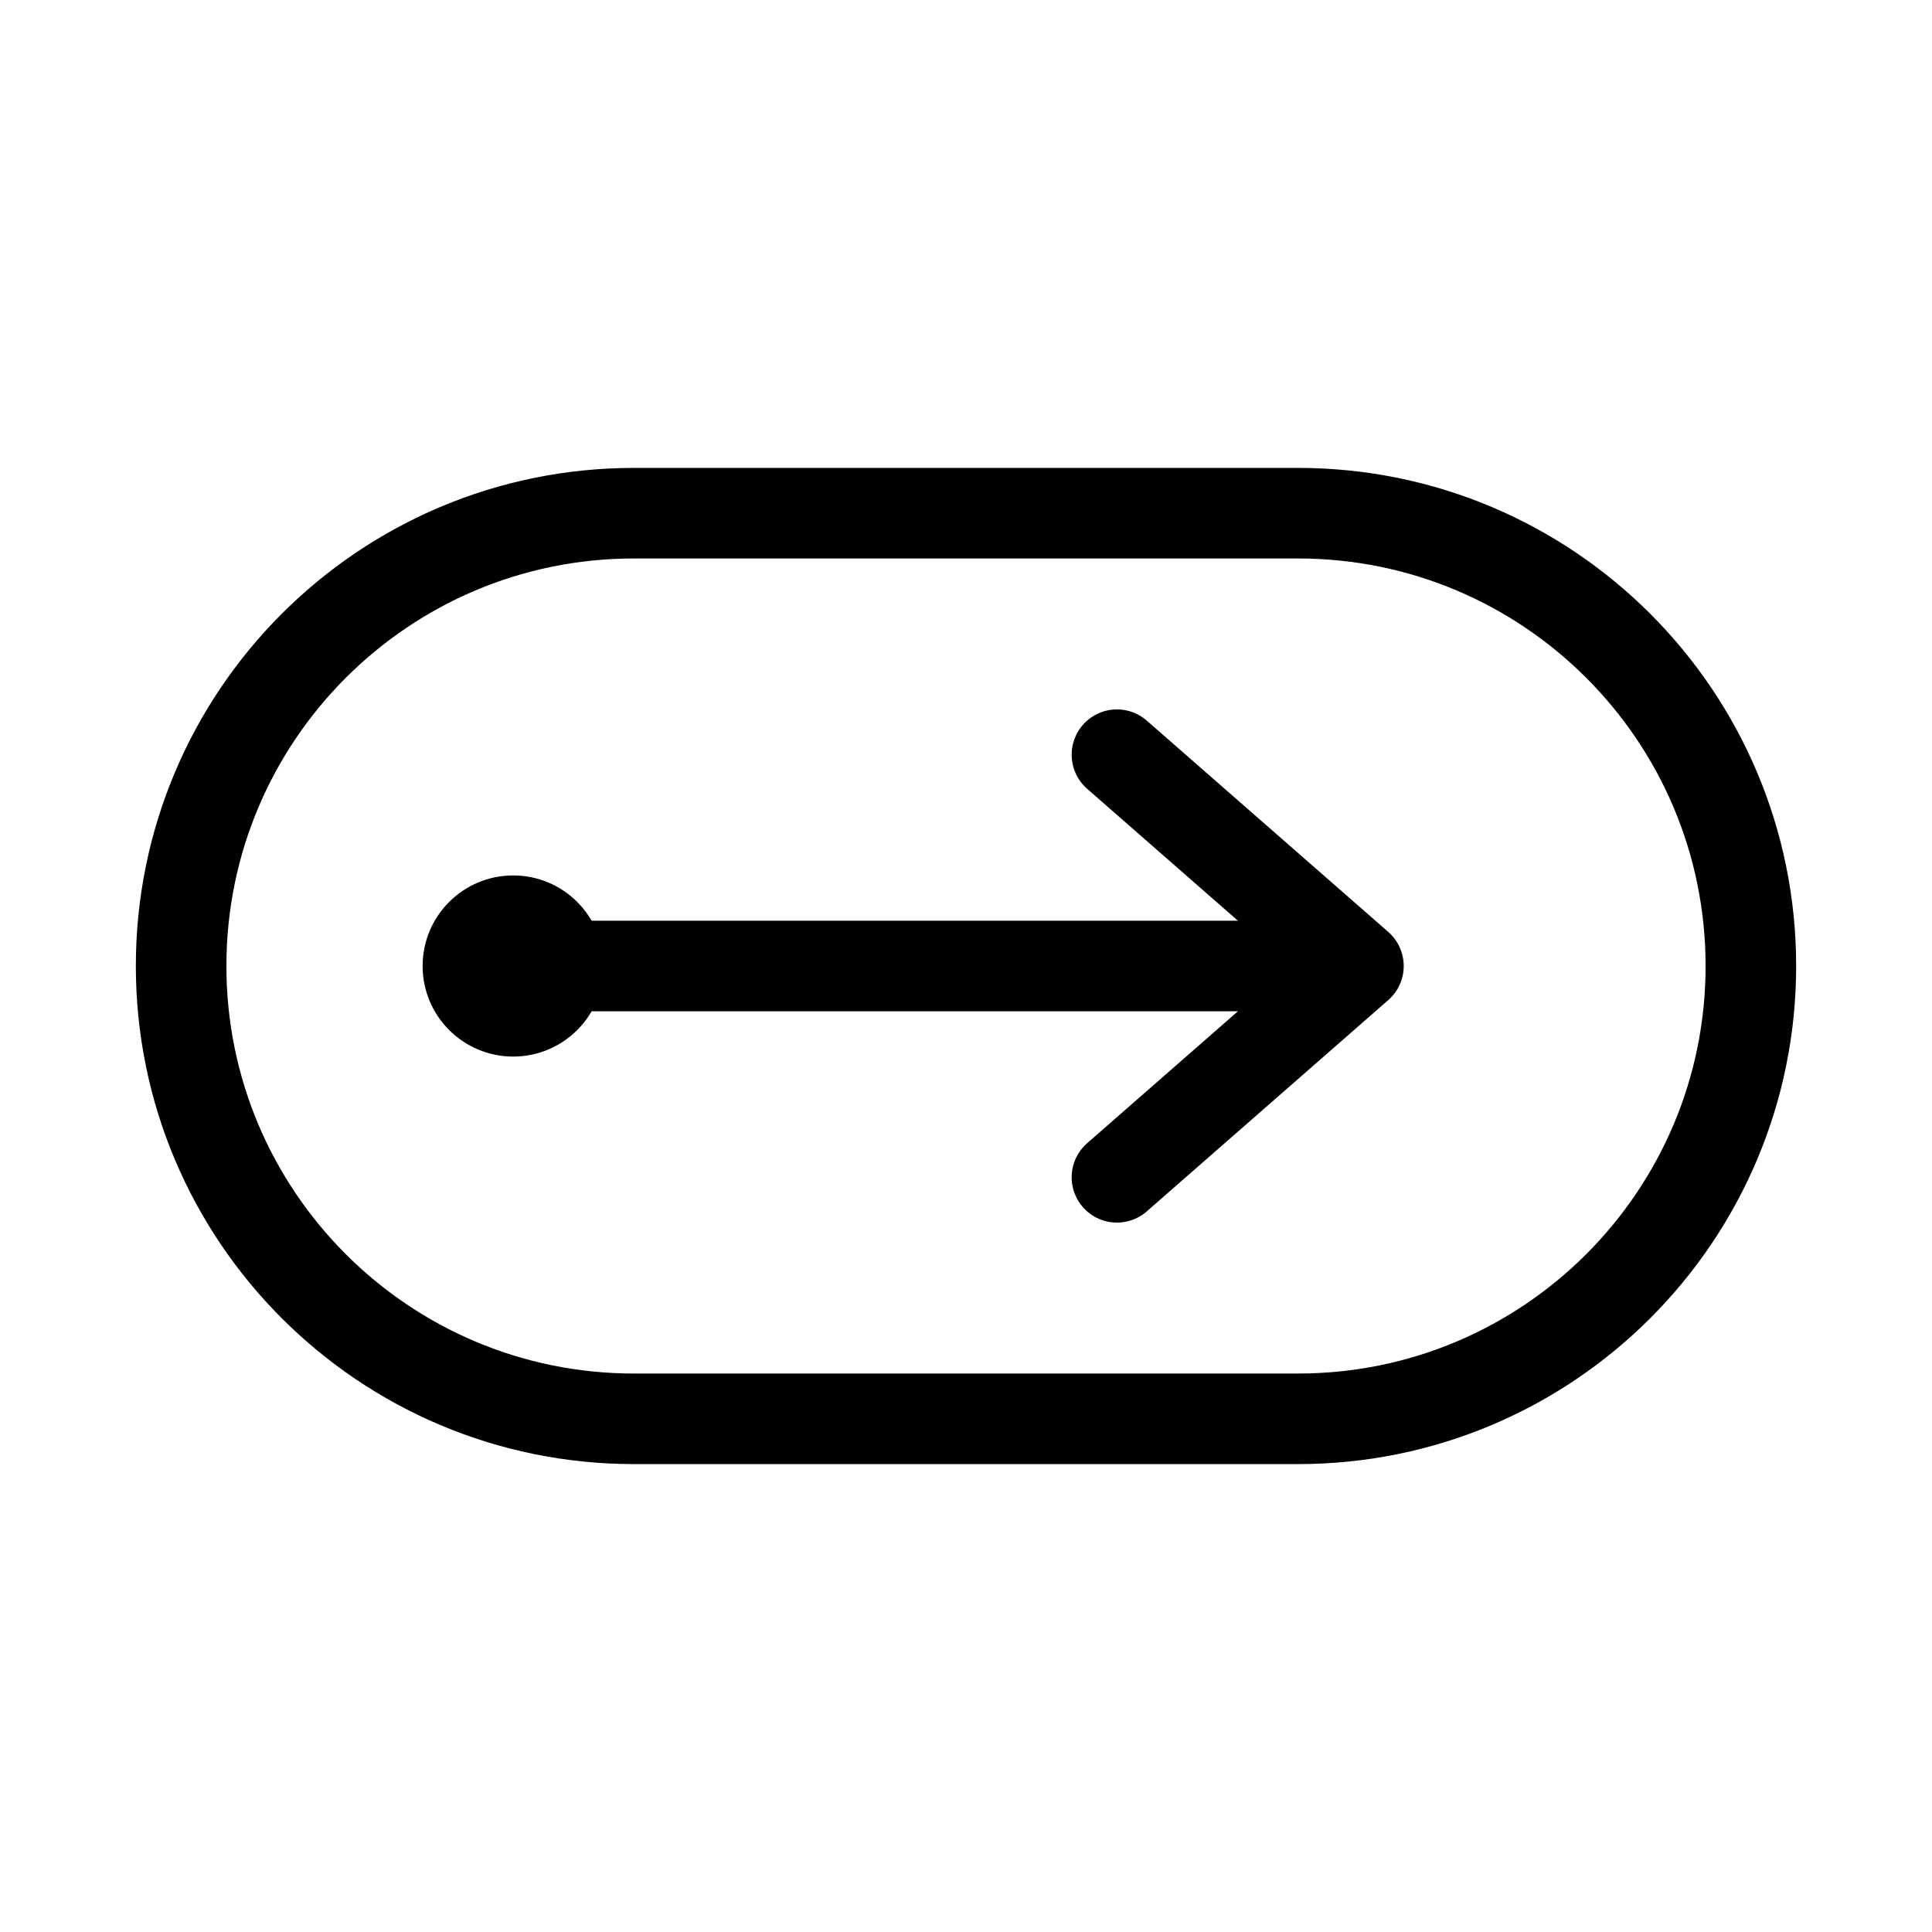
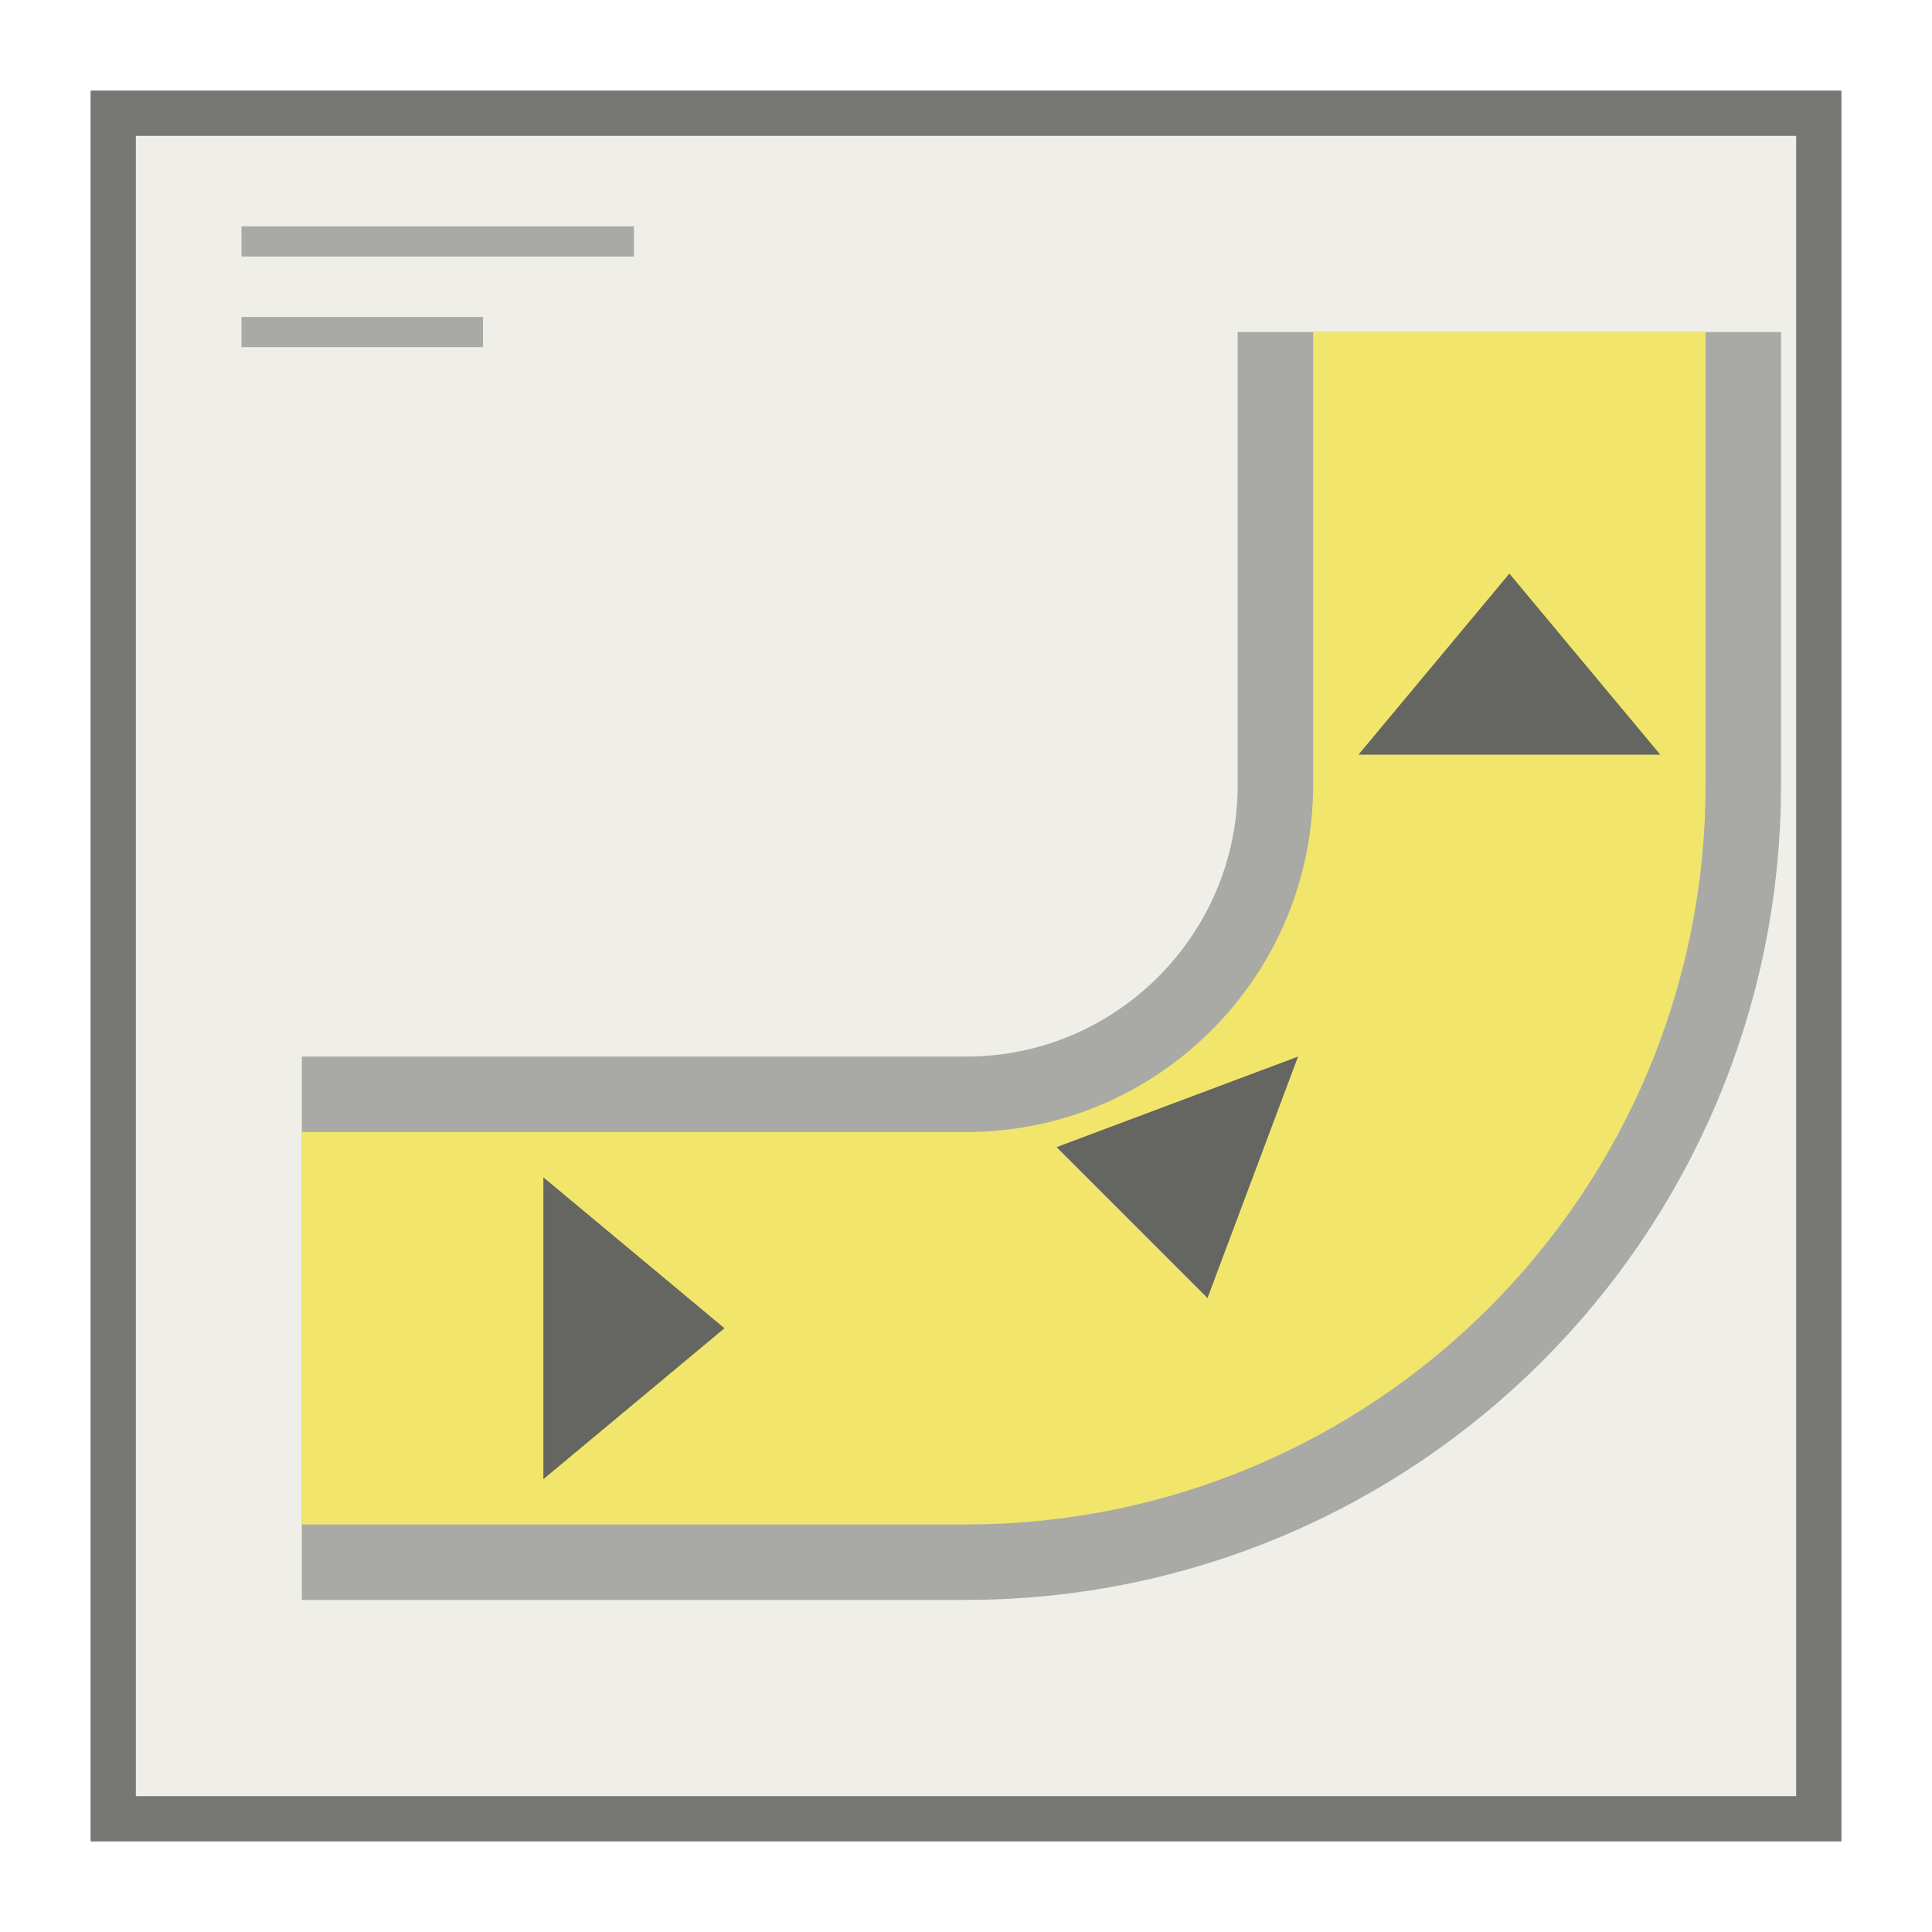
<svg xmlns="http://www.w3.org/2000/svg" viewBox="0 0 64 64" fill="none">
-   <rect x="6" y="17" width="52" height="30" rx="15" stroke="currentColor" stroke-width="3" />
-   <path d="M17 32h27" stroke="currentColor" stroke-width="3" stroke-linecap="round" />
-   <path d="m37 25 8 7-8 7" stroke="currentColor" stroke-width="3" stroke-linecap="round" stroke-linejoin="round" />
-   <circle cx="17" cy="32" r="3" fill="currentColor" />
+   <rect x="3.75" y="3.75" width="56.5" height="56.5" fill="#efeee9" stroke="#777873" stroke-width="1.5" />
+   <path d="M10 44h22c9.94 0 18-8.06 18-18V11" stroke="#a9aaa5" stroke-width="18" stroke-linecap="butt" stroke-linejoin="round" />
+   <path d="M10 44h22c9.94 0 18-8.06 18-18V11" stroke="#f1e66b" stroke-width="13" stroke-linecap="butt" stroke-linejoin="round" />
+   <path d="m18 39 6 5-6 5Z" fill="#656661" />
+   <path d="m43 35-8 3 5 5Z" fill="#656661" />
+   <path d="m45 25 5-6 5 6Z" fill="#656661" />
+   <path d="M8 8h13M8 11h8" stroke="#a9aaa5" stroke-width="1" />
</svg>
